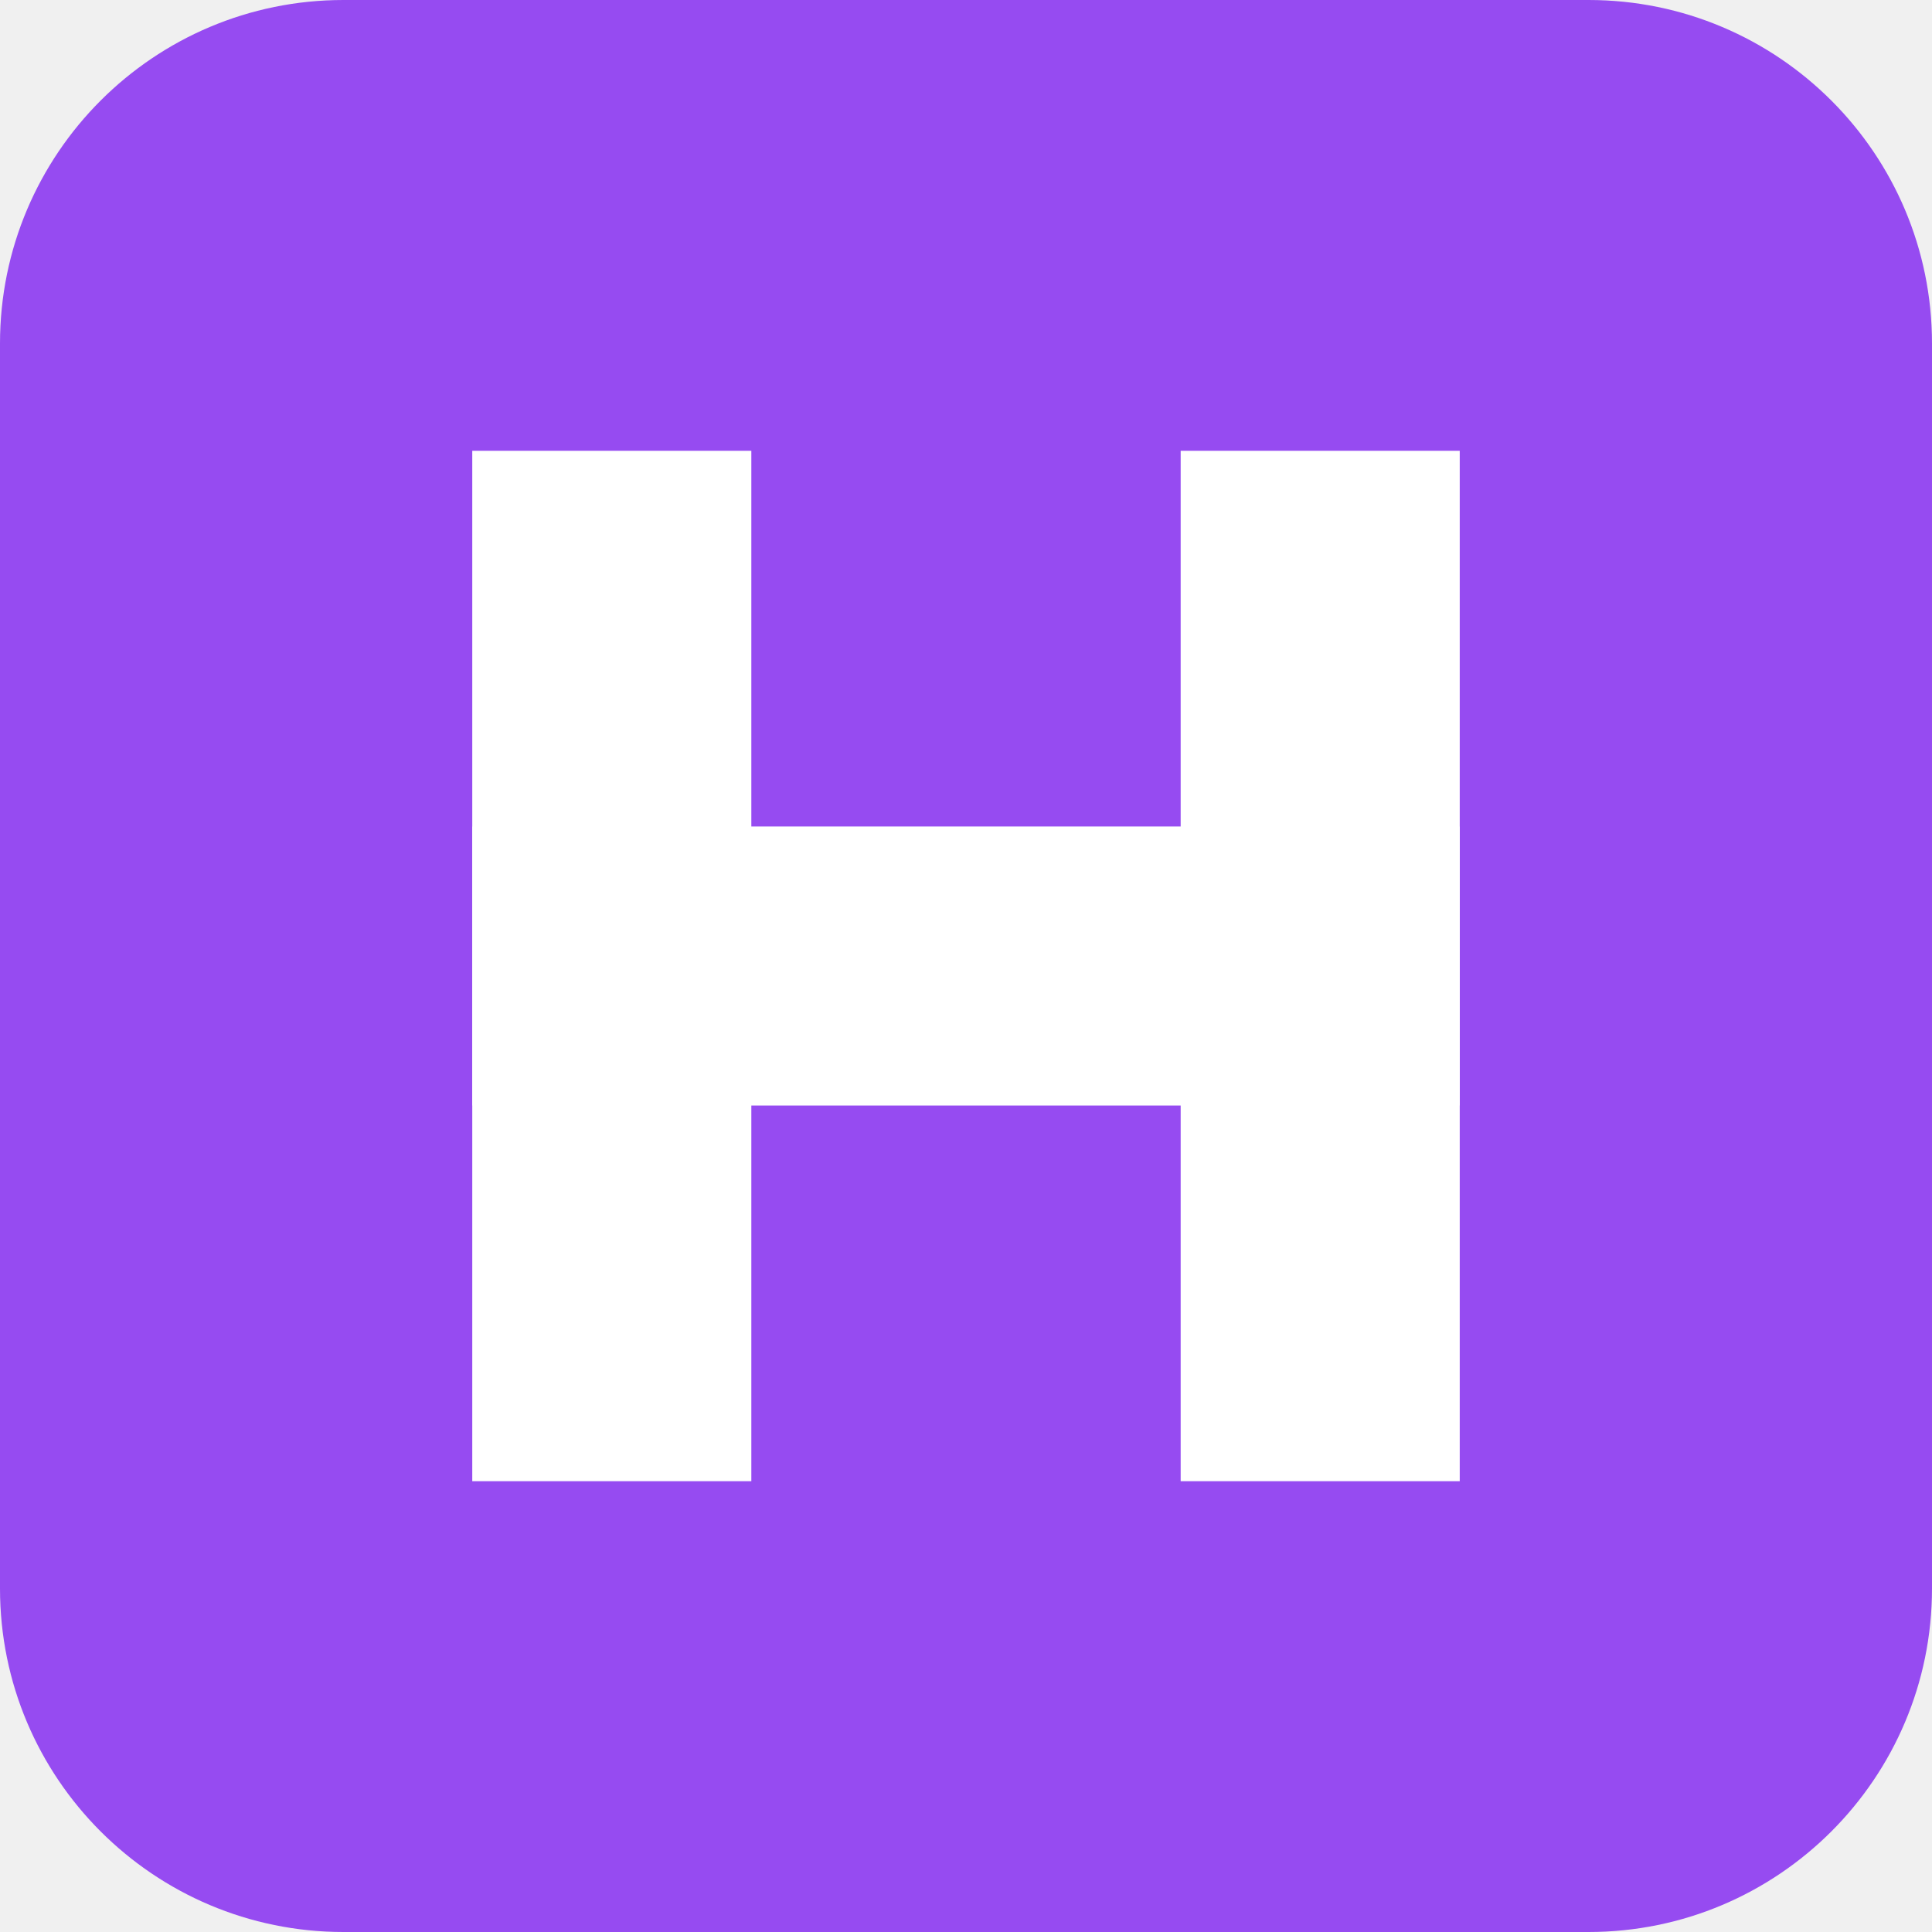
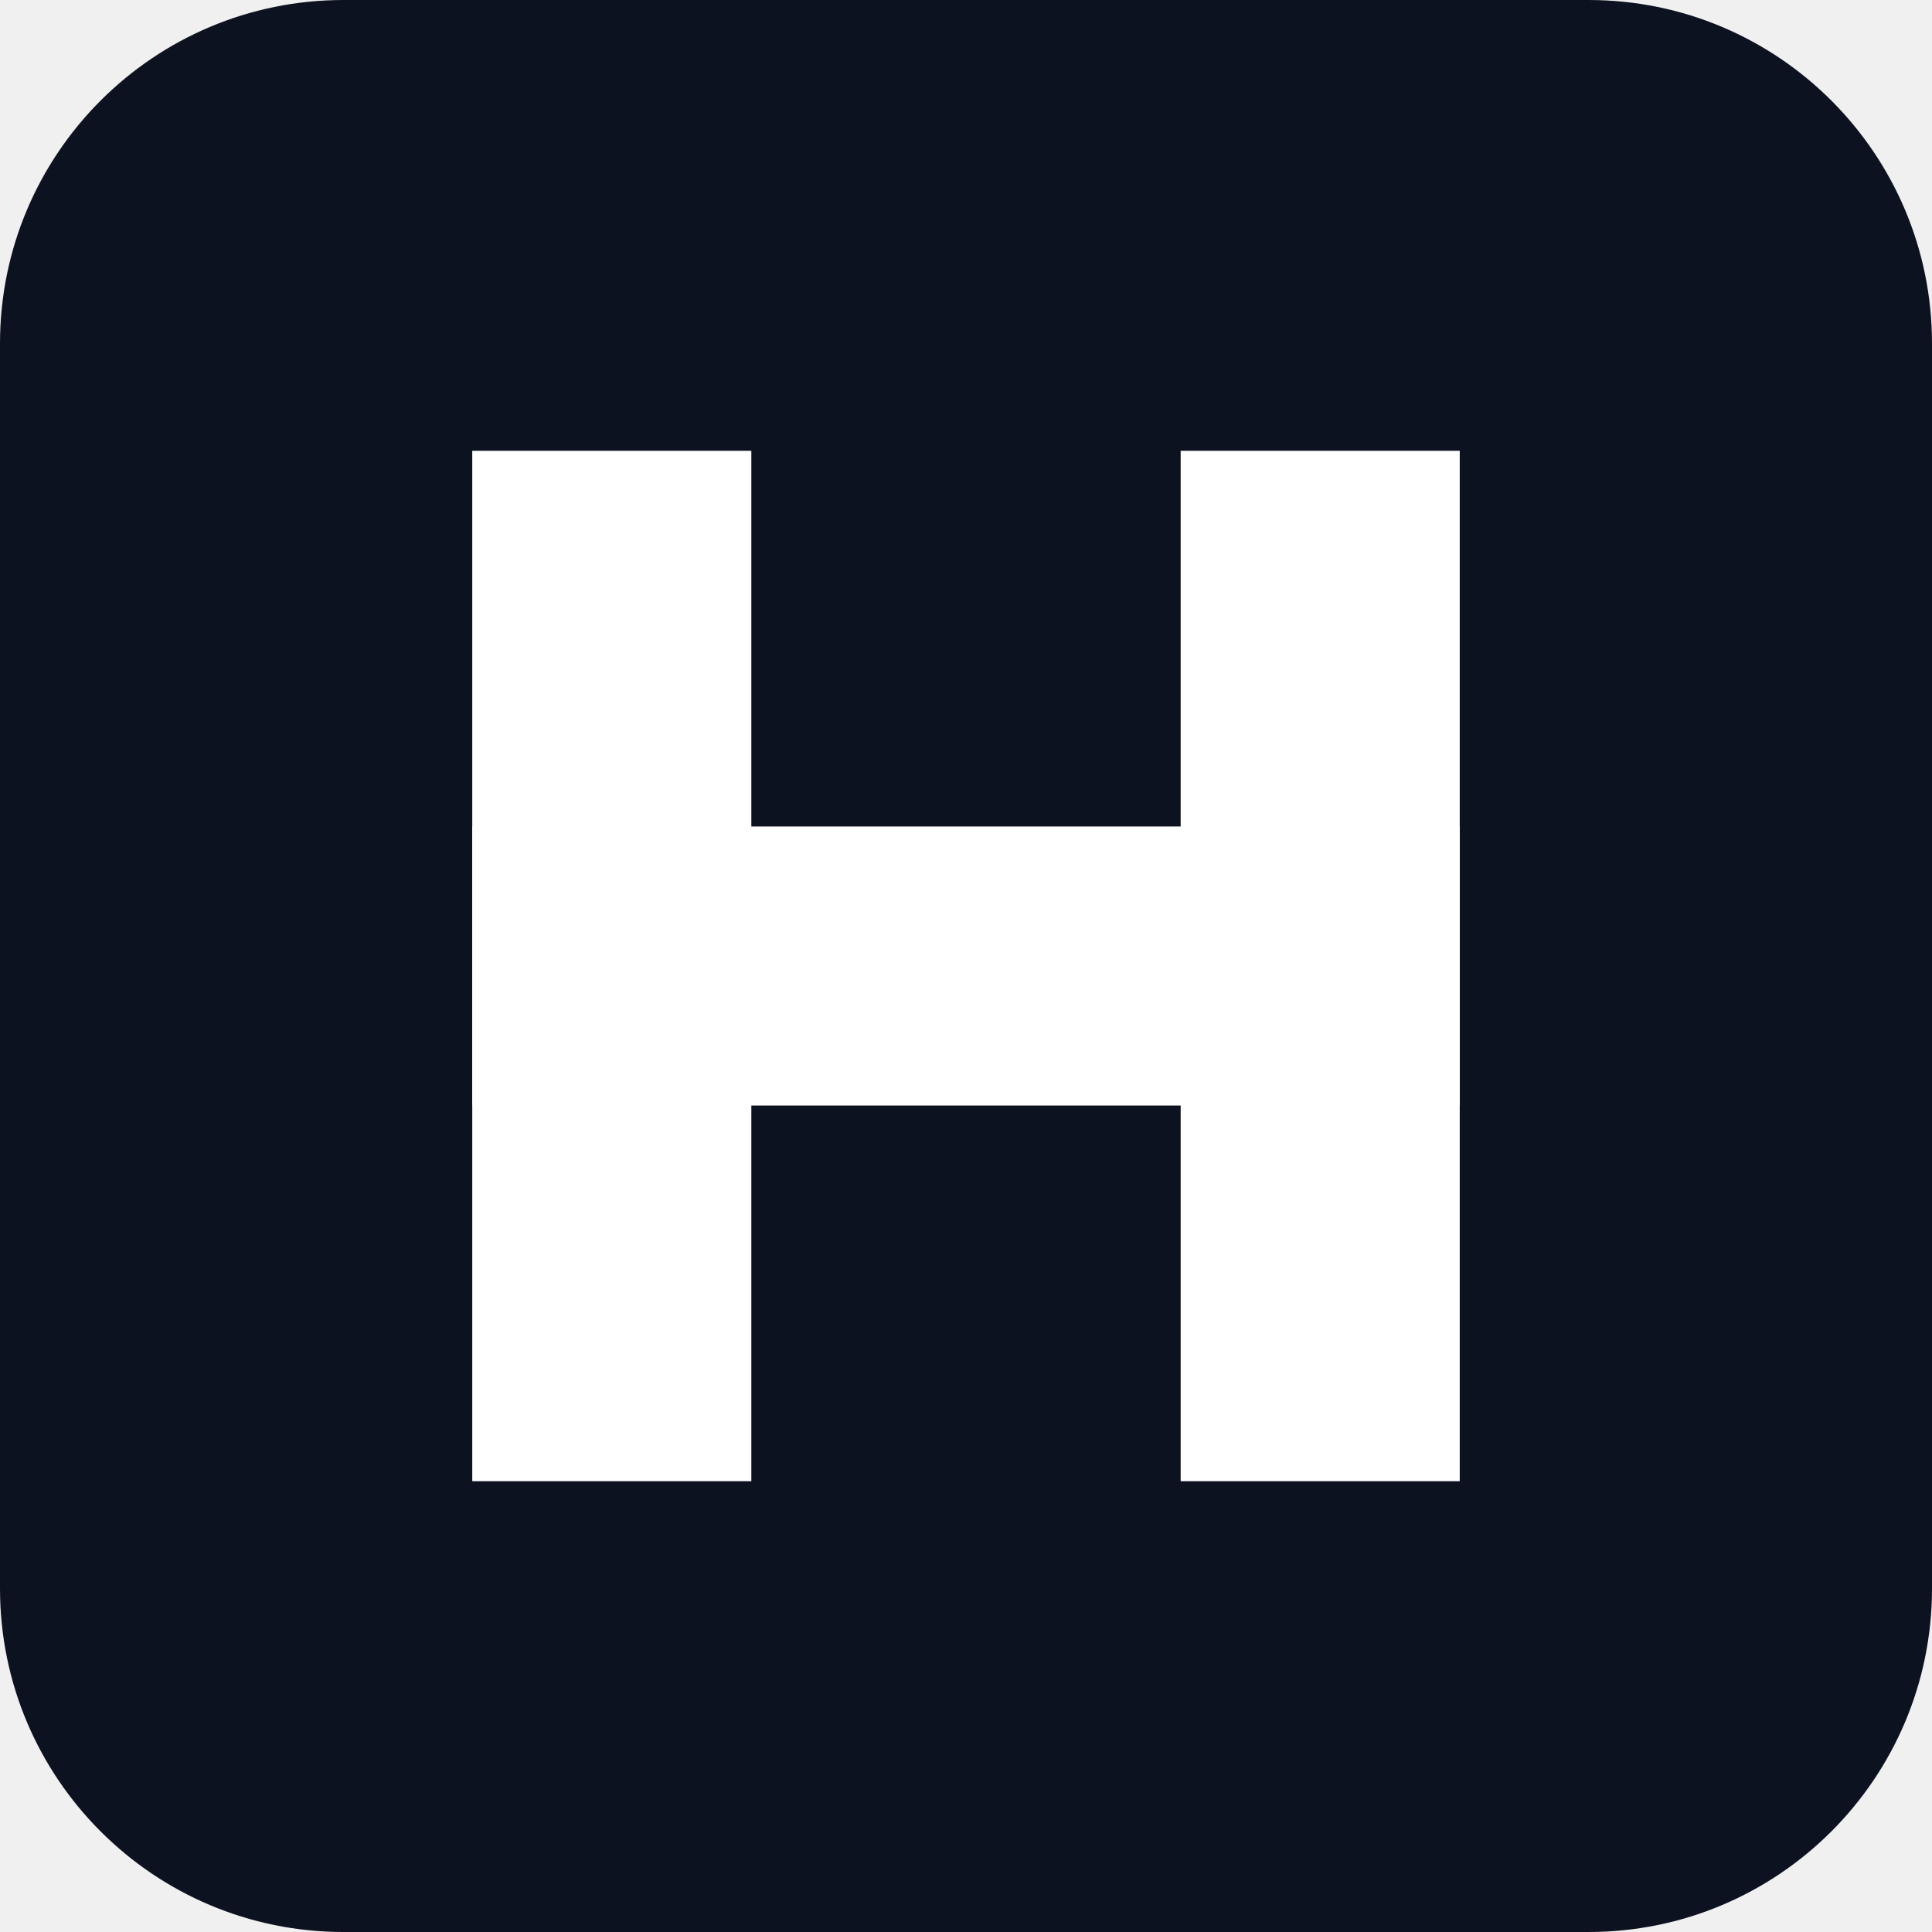
<svg xmlns="http://www.w3.org/2000/svg" width="180" height="180" viewBox="0 0 180 180">
-   <rect width="180" height="180" rx="32" fill="#964BF1" />
+   <rect width="180" height="180" rx="32" fill="#0D1220" />
  <g fill="#fff">
    <rect x="44" y="42" width="26" height="96" />
    <rect x="110" y="42" width="26" height="96" />
    <rect x="44" y="77" width="92" height="26" />
  </g>
</svg>
